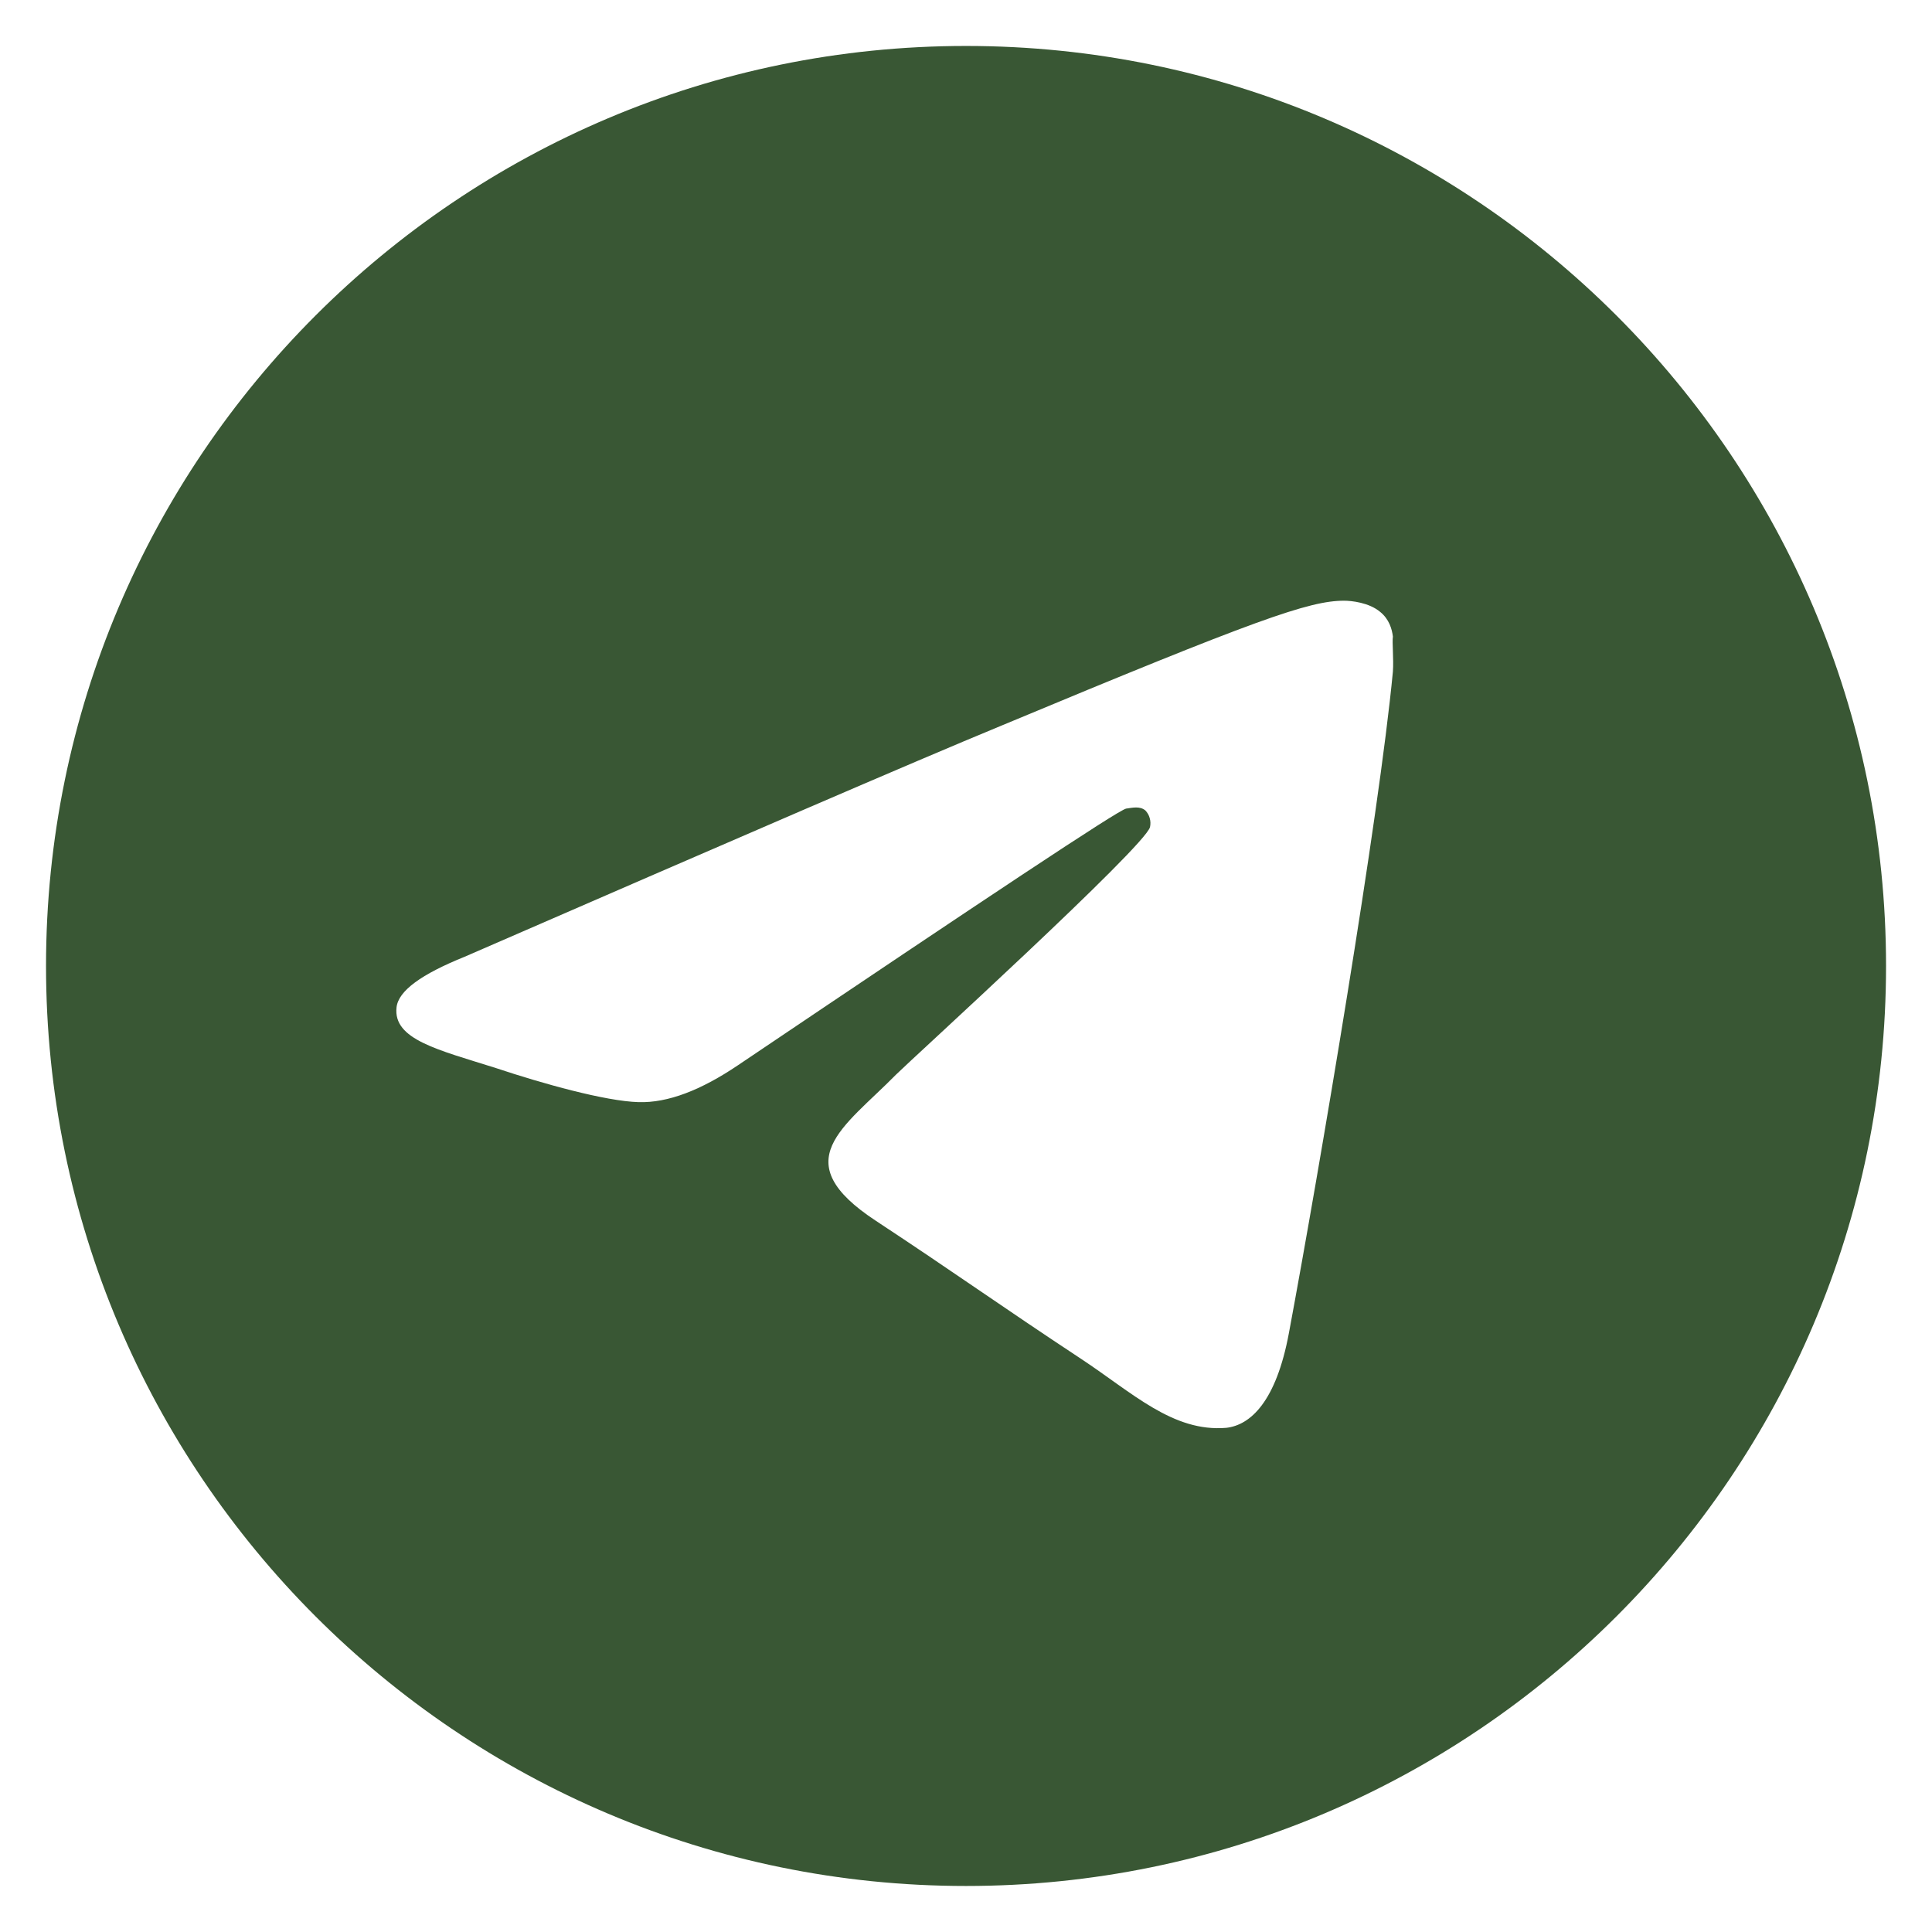
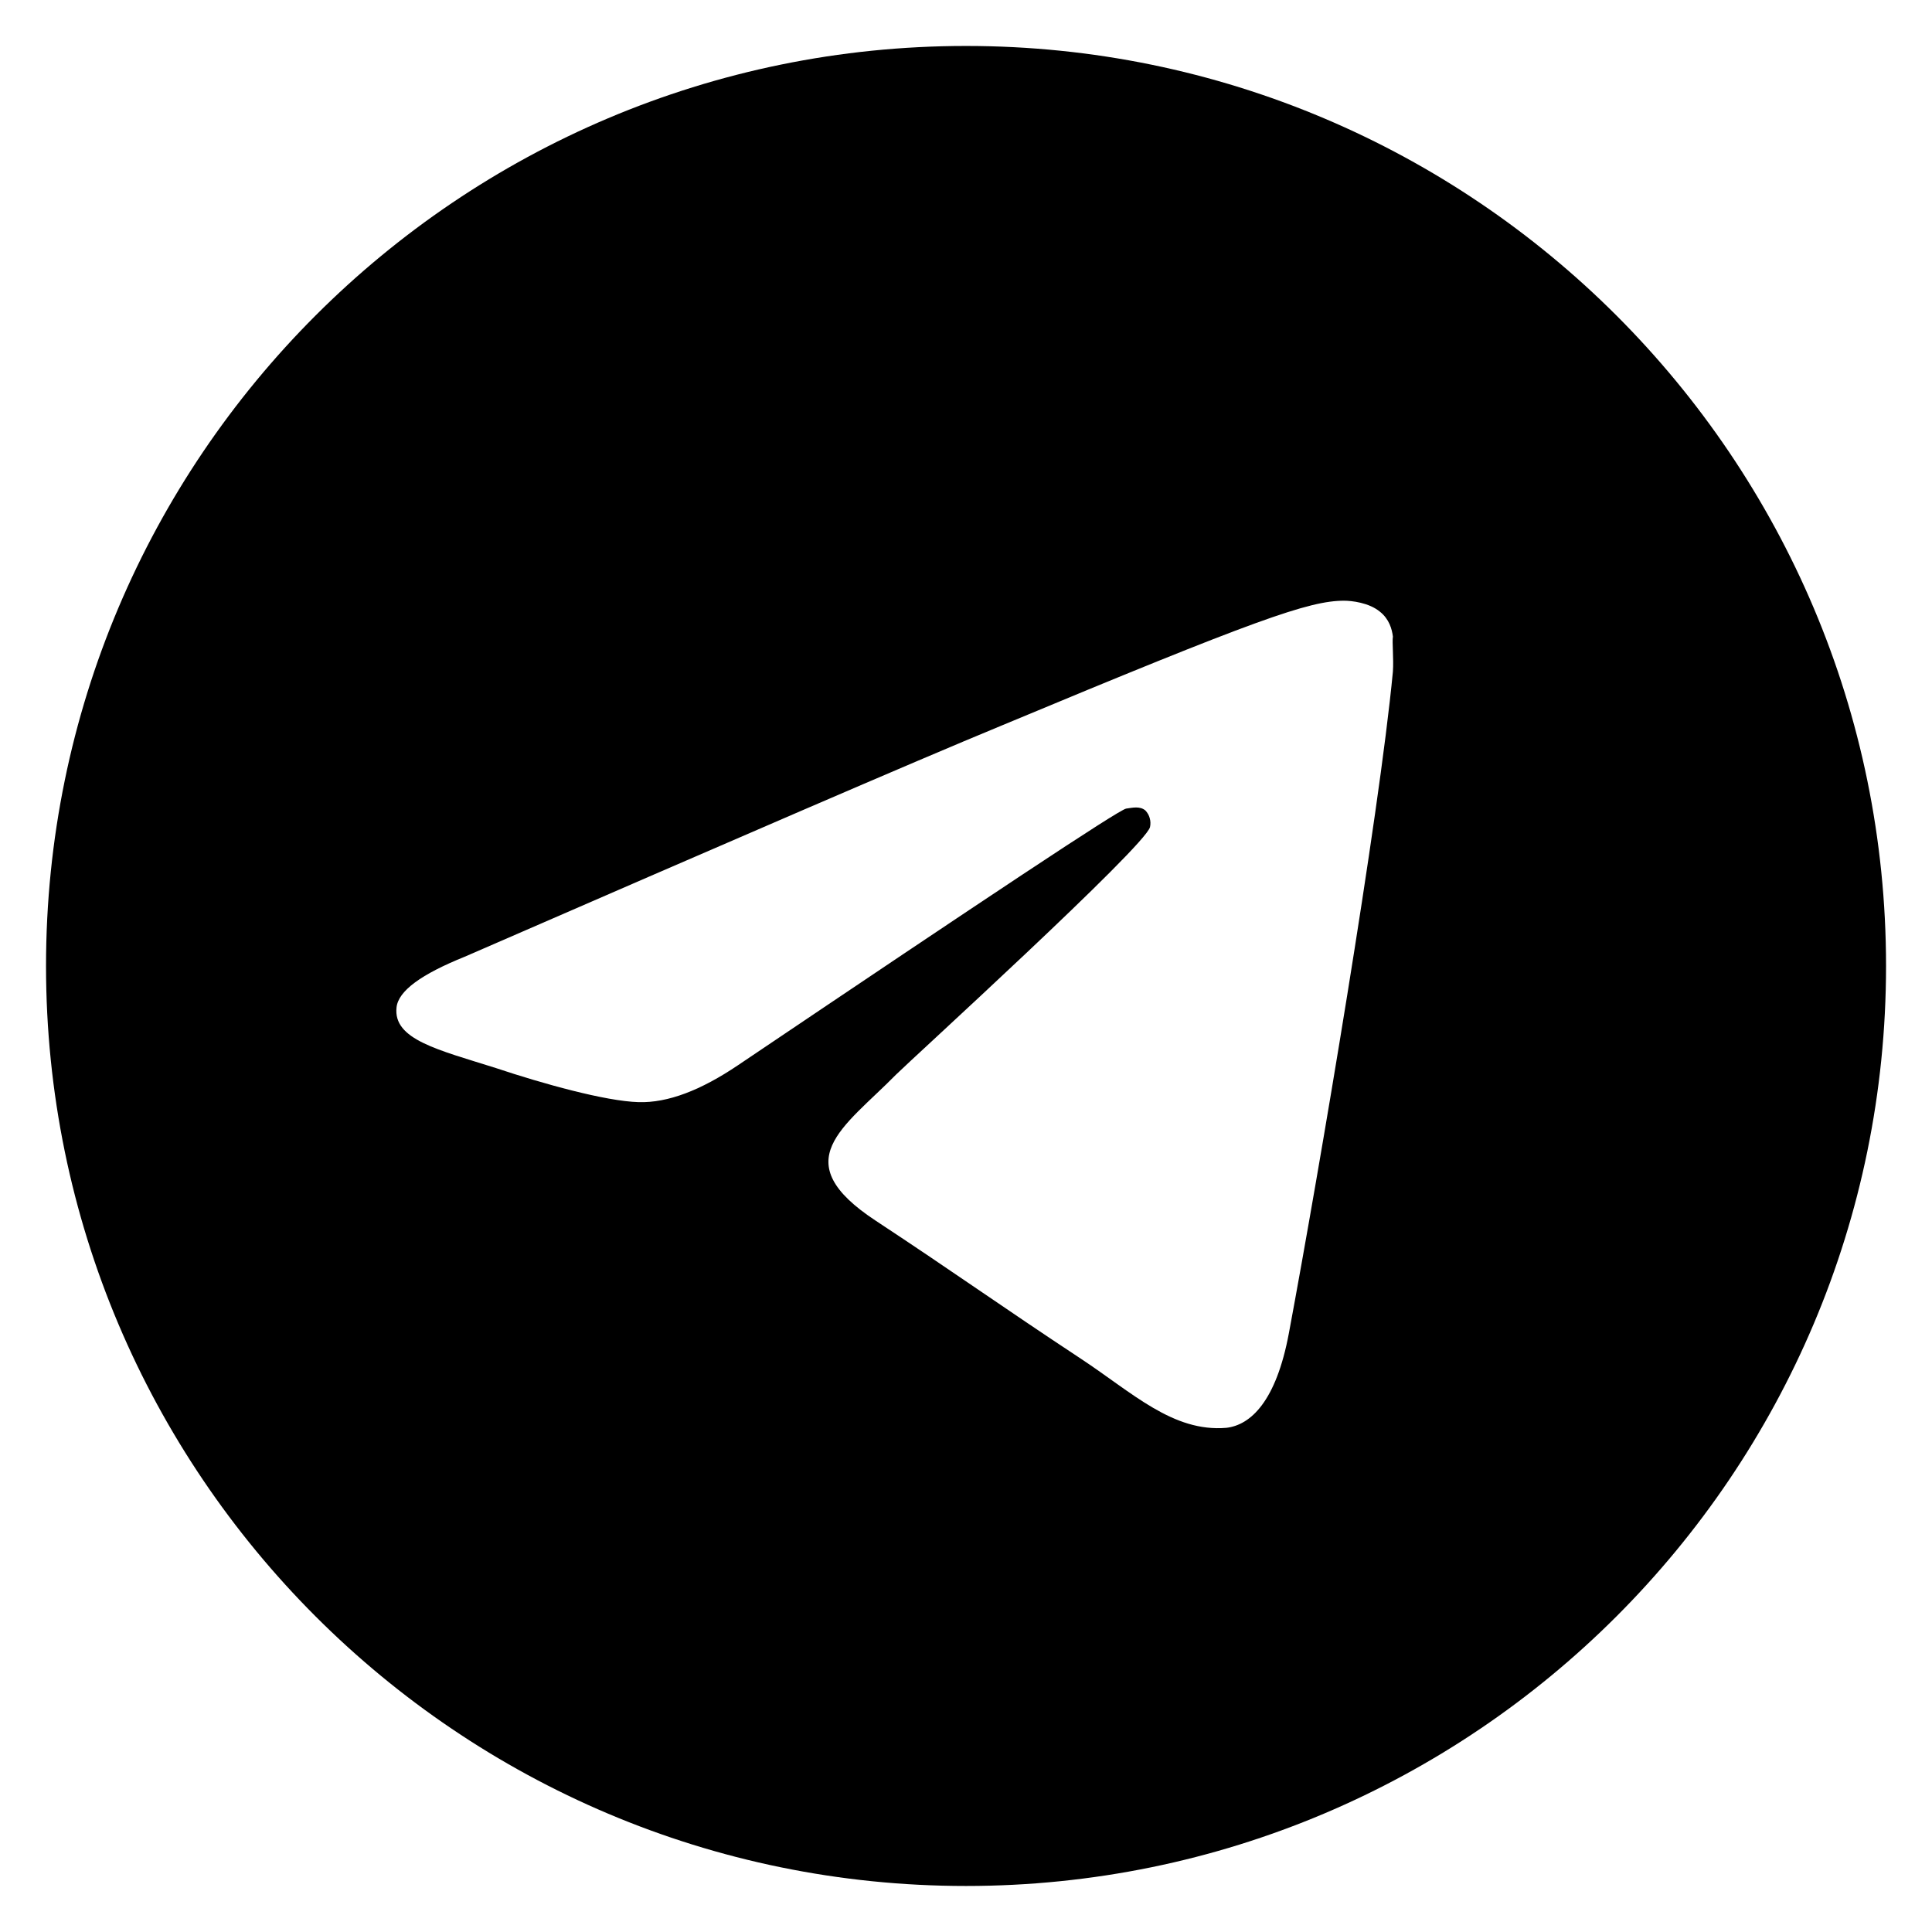
<svg xmlns="http://www.w3.org/2000/svg" width="28" height="28" viewBox="0 0 28 28" fill="none">
-   <path d="M14 0.666C6.64 0.666 0.667 6.639 0.667 13.999C0.667 21.359 6.64 27.333 14 27.333C21.36 27.333 27.334 21.359 27.334 13.999C27.334 6.639 21.36 0.666 14 0.666ZM20.187 9.733C19.987 11.839 19.12 16.959 18.68 19.319C18.494 20.319 18.12 20.653 17.774 20.693C17 20.759 16.414 20.186 15.667 19.693C14.494 18.919 13.827 18.439 12.694 17.693C11.374 16.826 12.227 16.346 12.987 15.573C13.187 15.373 16.6 12.266 16.667 11.986C16.676 11.944 16.675 11.9 16.663 11.858C16.652 11.816 16.63 11.778 16.6 11.746C16.52 11.679 16.414 11.706 16.32 11.719C16.2 11.746 14.334 12.986 10.694 15.439C10.16 15.799 9.68 15.986 9.254 15.973C8.774 15.959 7.867 15.706 7.187 15.479C6.347 15.213 5.694 15.066 5.747 14.599C5.774 14.359 6.107 14.119 6.734 13.866C10.627 12.173 13.214 11.053 14.507 10.519C18.214 8.973 18.974 8.706 19.48 8.706C19.587 8.706 19.84 8.733 20 8.866C20.134 8.973 20.174 9.119 20.187 9.226C20.174 9.306 20.2 9.546 20.187 9.733Z" fill="#395734" />
+   <path d="M14 0.666C6.64 0.666 0.667 6.639 0.667 13.999C0.667 21.359 6.64 27.333 14 27.333C21.36 27.333 27.334 21.359 27.334 13.999C27.334 6.639 21.36 0.666 14 0.666ZM20.187 9.733C19.987 11.839 19.12 16.959 18.68 19.319C18.494 20.319 18.12 20.653 17.774 20.693C17 20.759 16.414 20.186 15.667 19.693C14.494 18.919 13.827 18.439 12.694 17.693C11.374 16.826 12.227 16.346 12.987 15.573C13.187 15.373 16.6 12.266 16.667 11.986C16.676 11.944 16.675 11.9 16.663 11.858C16.652 11.816 16.63 11.778 16.6 11.746C16.52 11.679 16.414 11.706 16.32 11.719C16.2 11.746 14.334 12.986 10.694 15.439C10.16 15.799 9.68 15.986 9.254 15.973C8.774 15.959 7.867 15.706 7.187 15.479C6.347 15.213 5.694 15.066 5.747 14.599C5.774 14.359 6.107 14.119 6.734 13.866C10.627 12.173 13.214 11.053 14.507 10.519C18.214 8.973 18.974 8.706 19.48 8.706C19.587 8.706 19.84 8.733 20 8.866C20.134 8.973 20.174 9.119 20.187 9.226C20.174 9.306 20.2 9.546 20.187 9.733Z" fill="currentColor" />
</svg>
